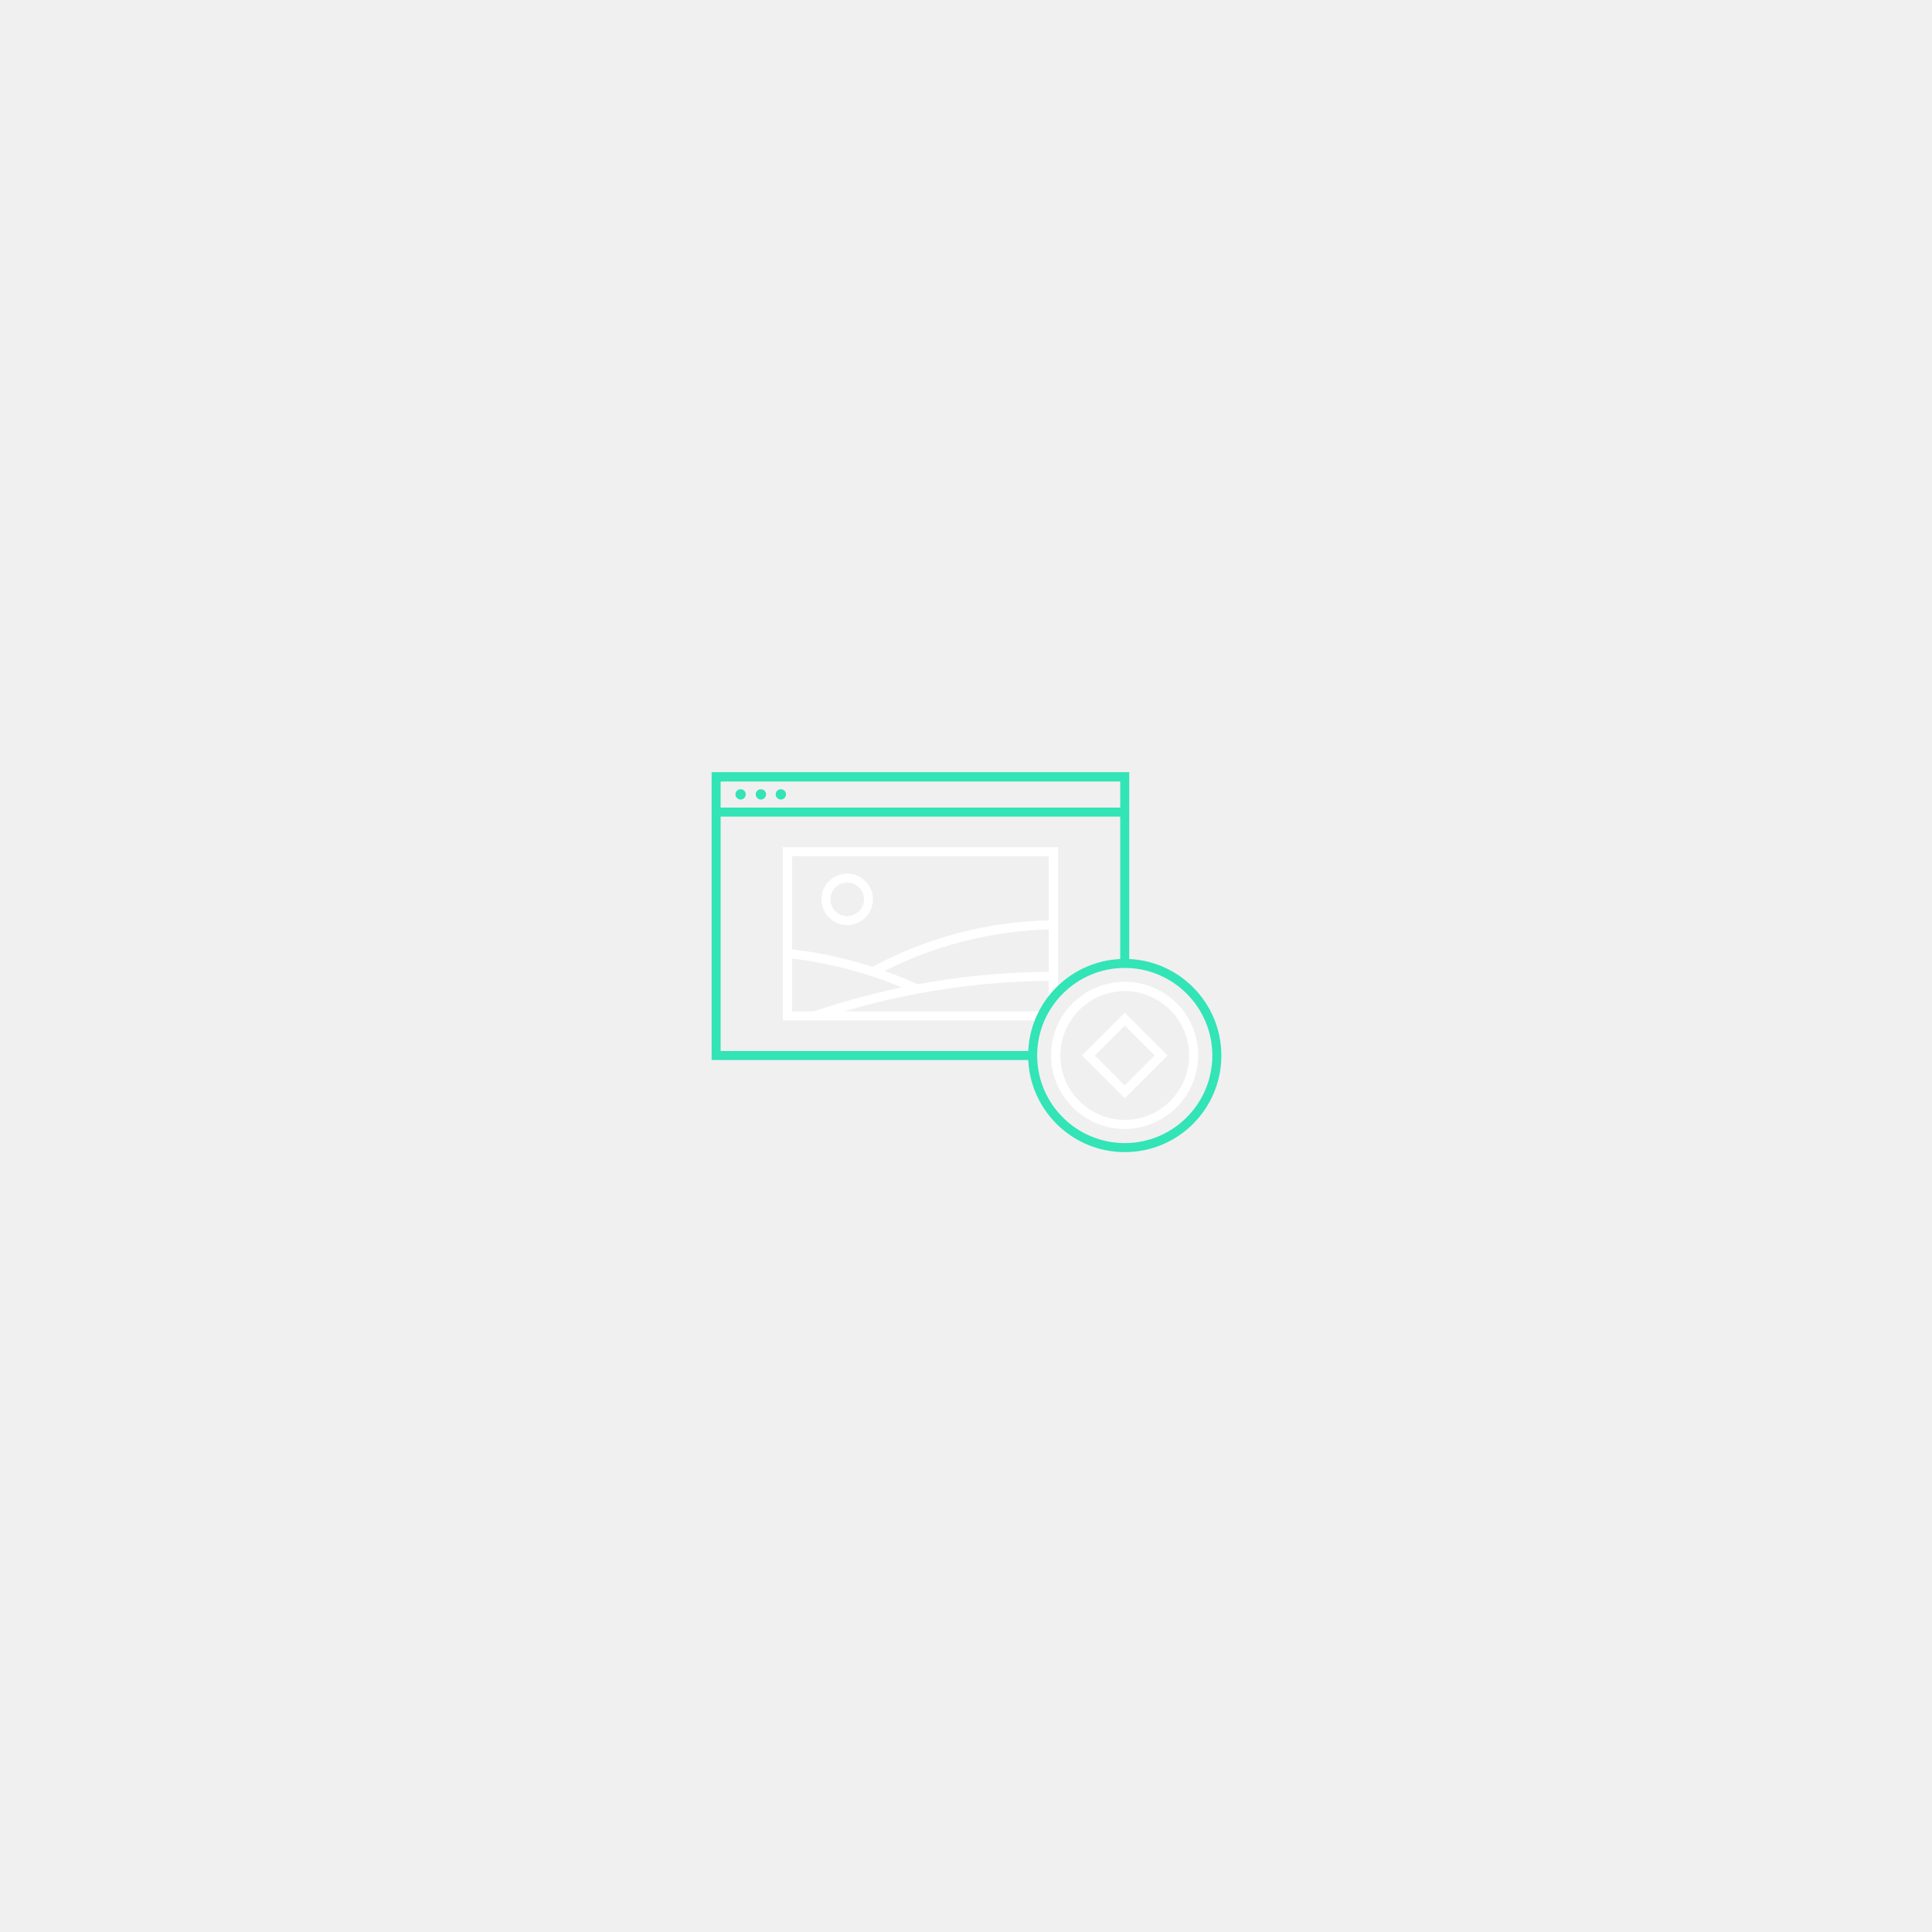
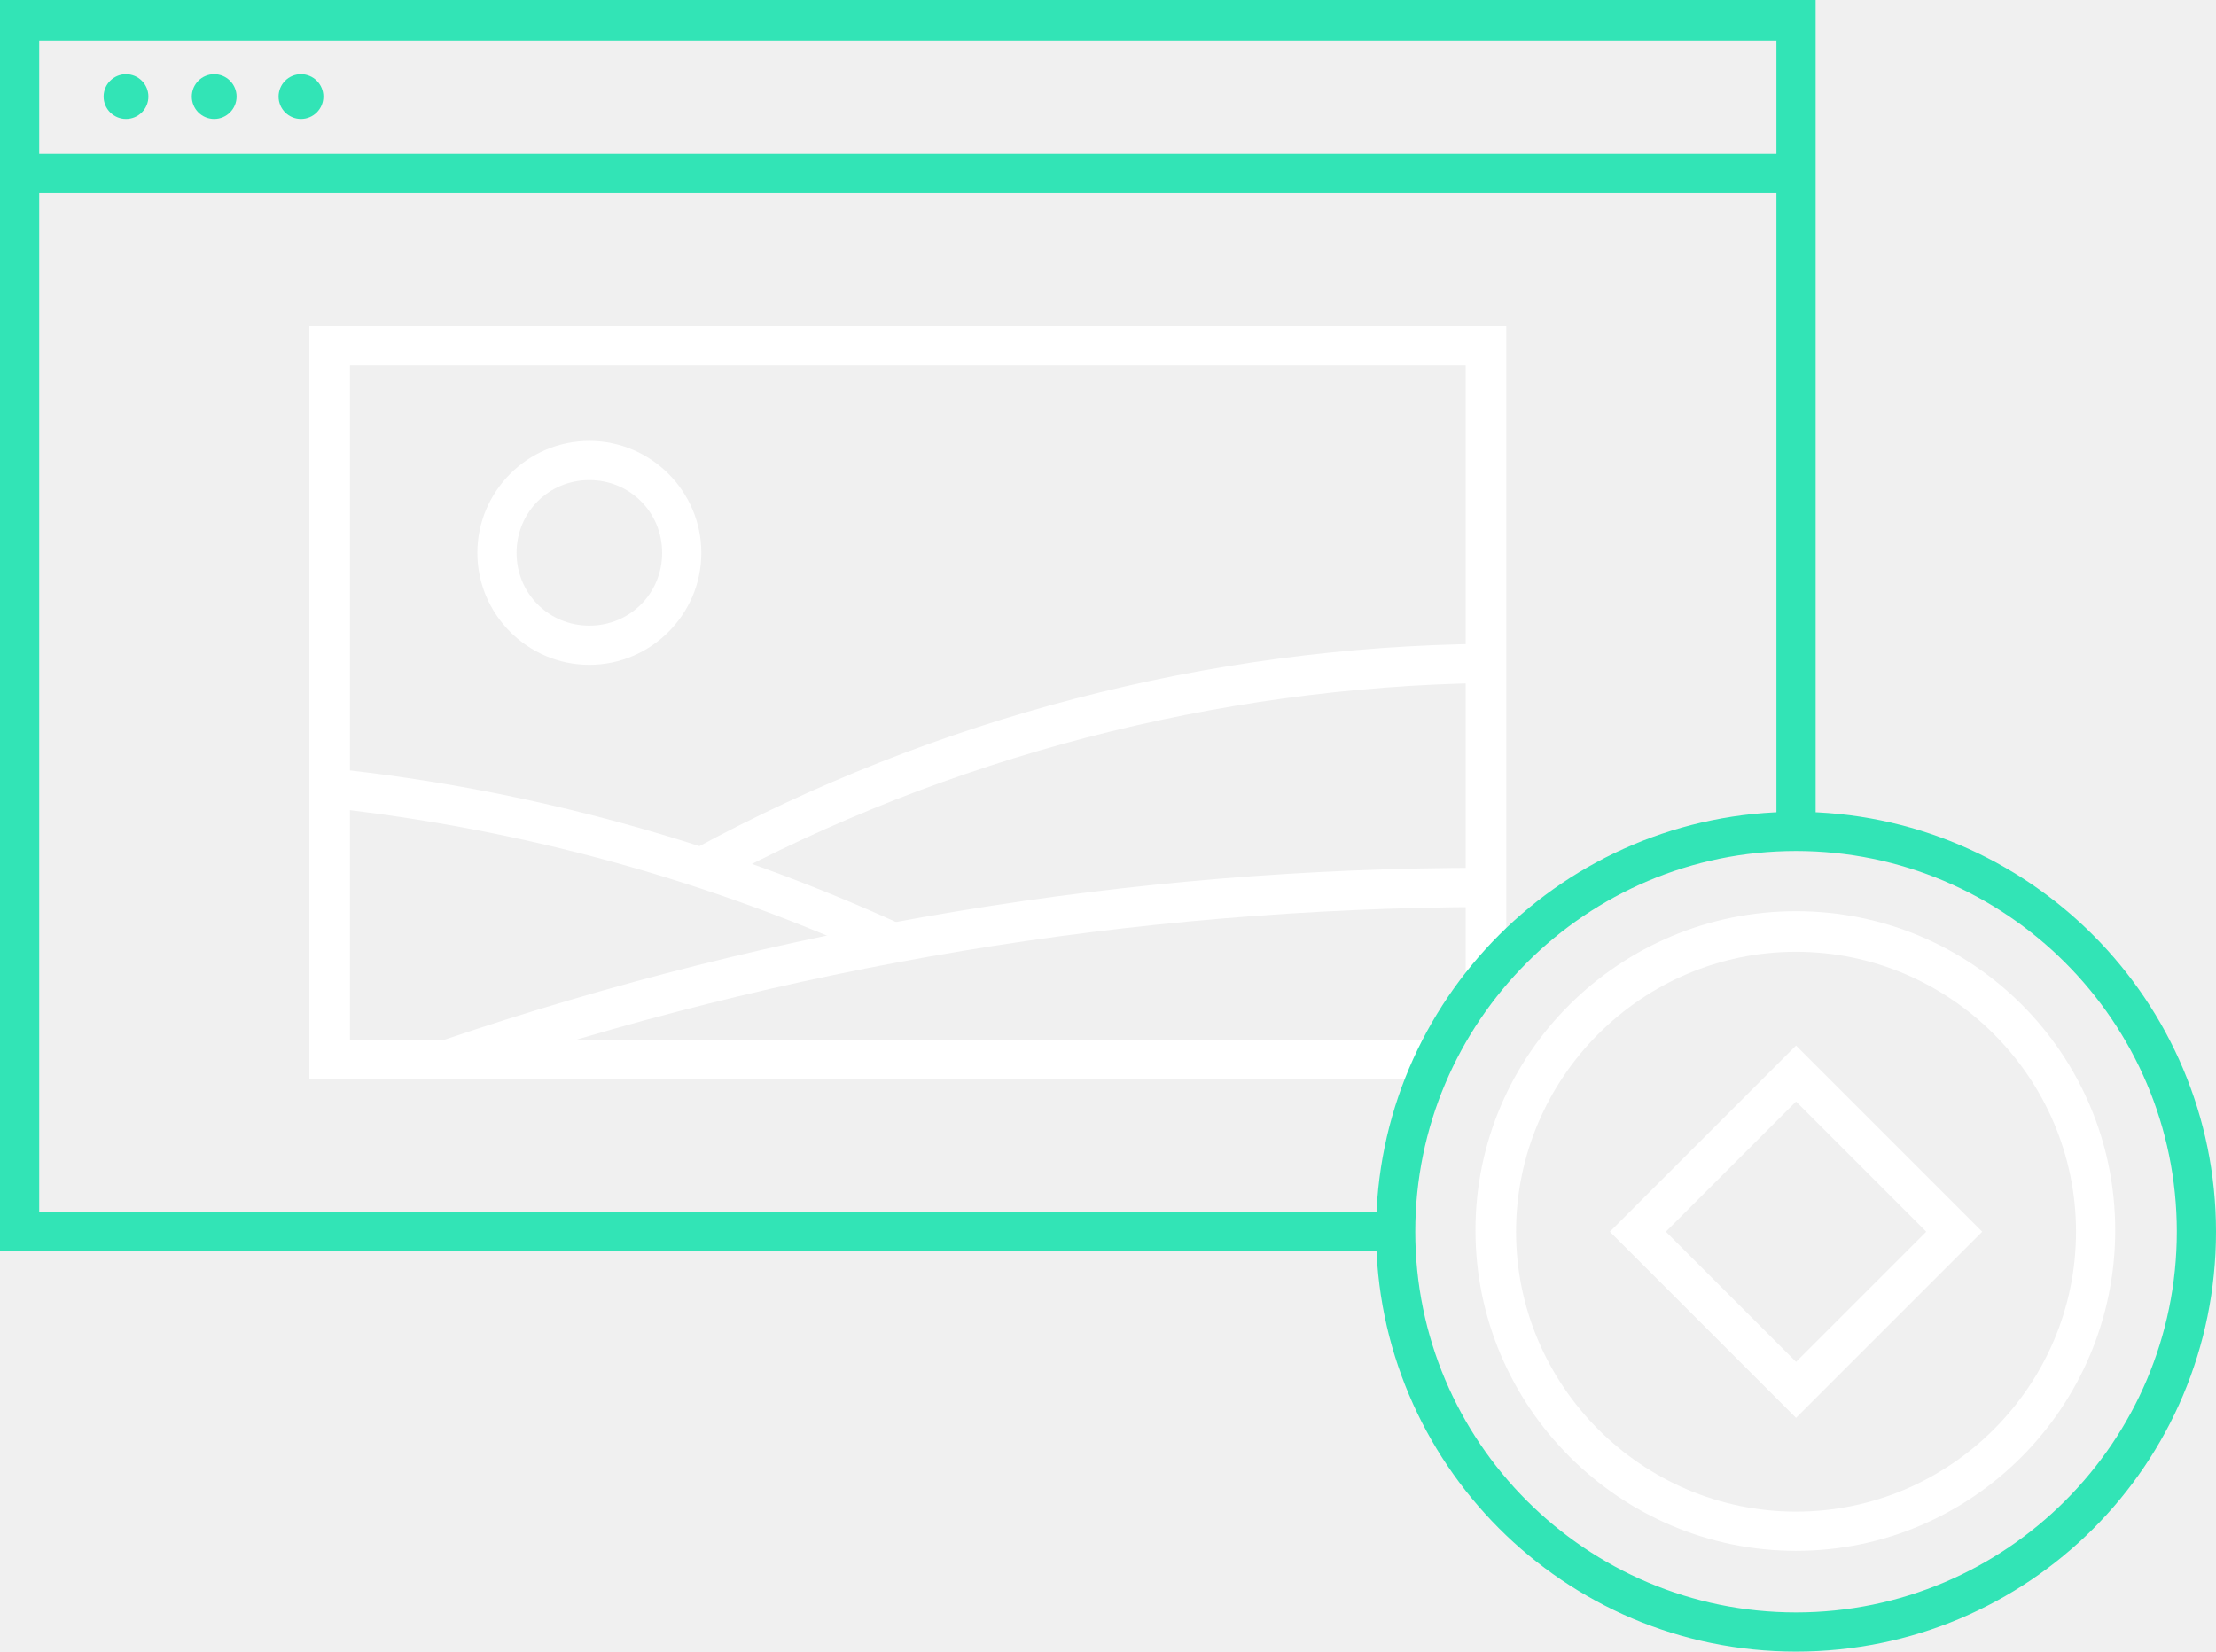
- <svg xmlns="http://www.w3.org/2000/svg" version="1.1" id="Layer_1" x="0px" y="0px" width="600px" height="600px" viewBox="0 0 600 600" style="enable-background:new 0 0 600 600;" xml:space="preserve">
-   <style type="text/css">
- 	.st0{fill:#32E4B6;}
- 	.st1{fill:#FFFFFF;}
- </style>
+ <svg xmlns="http://www.w3.org/2000/svg" version="1.1" id="Layer_1" x="0px" y="0px" style="enable-background:new 0 0 600 600;" xml:space="preserve" viewBox="221 239.8 158.3 118">
+   <style type="text/css">	.st0{fill:#32E4B6;}	.st1{fill:#FFFFFF;}</style>
  <g>
    <g>
      <polygon class="st0" points="320.7,329.2 221,329.2 221,239.8 350.7,239.8 350.7,299.2 347.9,299.2 347.9,242.7 223.8,242.7     223.8,326.4 320.7,326.4   " />
    </g>
    <g>
      <rect x="222.4" y="250.8" class="st0" width="126.9" height="2.8" />
    </g>
    <g>
      <g>
        <circle class="st0" cx="230" cy="246.7" r="1.6" />
      </g>
      <g>
        <circle class="st0" cx="236.3" cy="246.7" r="1.6" />
      </g>
      <g>
        <circle class="st0" cx="242.5" cy="246.7" r="1.6" />
      </g>
    </g>
    <g>
      <g>
        <polygon class="st1" points="323.5,316.9 243.1,316.9 243.1,263.1 328.6,263.1 328.6,309.4 325.7,309.4 325.7,265.9 246,265.9      246,314.1 323.5,314.1    " />
      </g>
      <g>
        <path class="st1" d="M253.6,316.8l-0.9-2.7c23.9-8.1,49-12.3,74.4-12.3l0.1,2.8l-0.1,0C301.9,304.7,277.2,308.8,253.6,316.8z" />
      </g>
      <g>
        <path class="st1" d="M284.3,308.5c-12.6-5.8-26.1-9.5-39.9-11l0.3-2.8c14.2,1.5,27.9,5.3,40.8,11.2L284.3,308.5z" />
      </g>
      <g>
        <path class="st1" d="M271.9,303l-1.4-2.5c17.3-9.4,36.8-14.5,56.6-14.7l0,2.8C307.9,288.9,288.7,293.9,271.9,303z" />
      </g>
      <g>
        <path class="st1" d="M263.1,287.3c-4.4,0-8-3.6-8-8c0-4.4,3.6-8,8-8s8,3.6,8,8C271.1,283.7,267.5,287.3,263.1,287.3z      M263.1,274.1c-2.9,0-5.2,2.3-5.2,5.2s2.3,5.2,5.2,5.2s5.2-2.3,5.2-5.2S266,274.1,263.1,274.1z" />
      </g>
    </g>
    <g>
      <path class="st0" d="M349.3,357.8c-16.6,0-30-13.5-30-30c0-16.6,13.5-30,30-30c16.6,0,30,13.5,30,30    C379.3,344.4,365.9,357.8,349.3,357.8z M349.3,300.6c-15,0-27.2,12.2-27.2,27.2s12.2,27.2,27.2,27.2s27.2-12.2,27.2-27.2    S364.3,300.6,349.3,300.6z" />
    </g>
    <g>
      <path class="st1" d="M349.3,350.6c-12.6,0-22.9-10.3-22.9-22.9s10.3-22.8,22.9-22.8s22.8,10.2,22.8,22.8S361.9,350.6,349.3,350.6z     M349.3,307.8c-11,0-20,9-20,20c0,11,9,20,20,20c11,0,20-9,20-20C369.3,316.8,360.3,307.8,349.3,307.8z" />
    </g>
    <g>
      <path class="st1" d="M349.3,341.1L336,327.8l13.3-13.3l13.3,13.3L349.3,341.1z M340,327.8l9.3,9.3l9.3-9.3l-9.3-9.3L340,327.8z" />
    </g>
  </g>
</svg>
